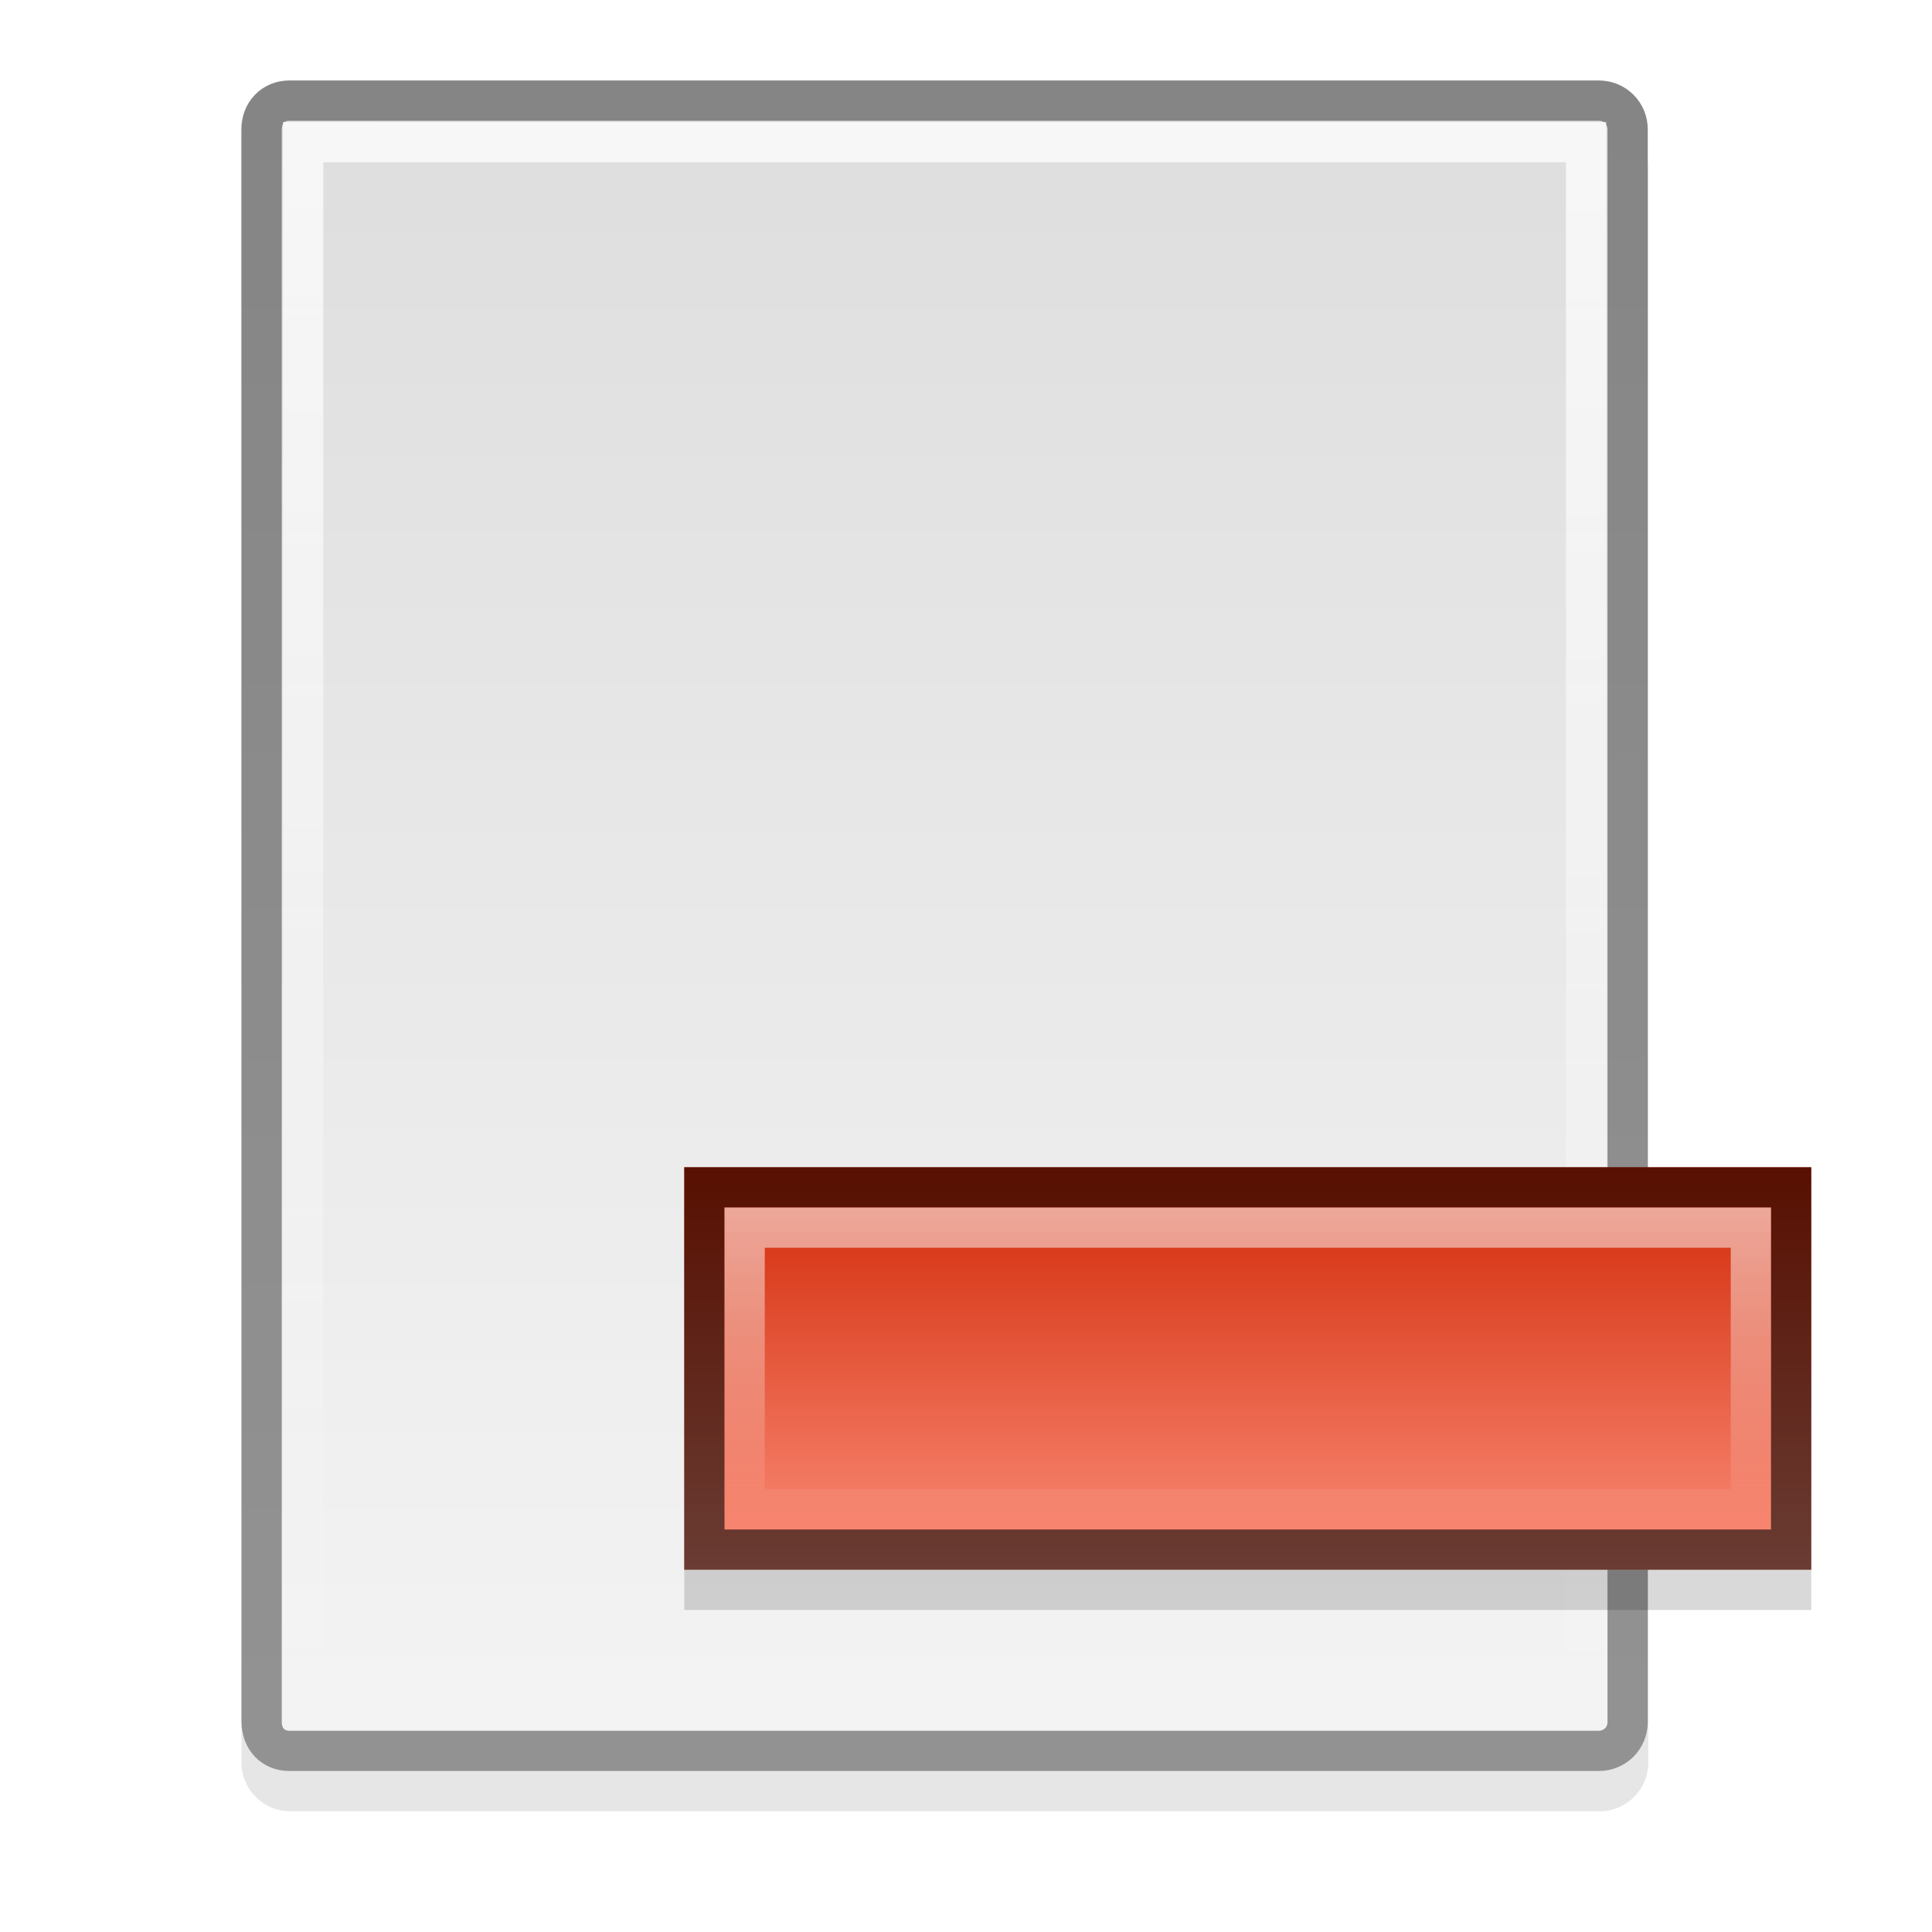
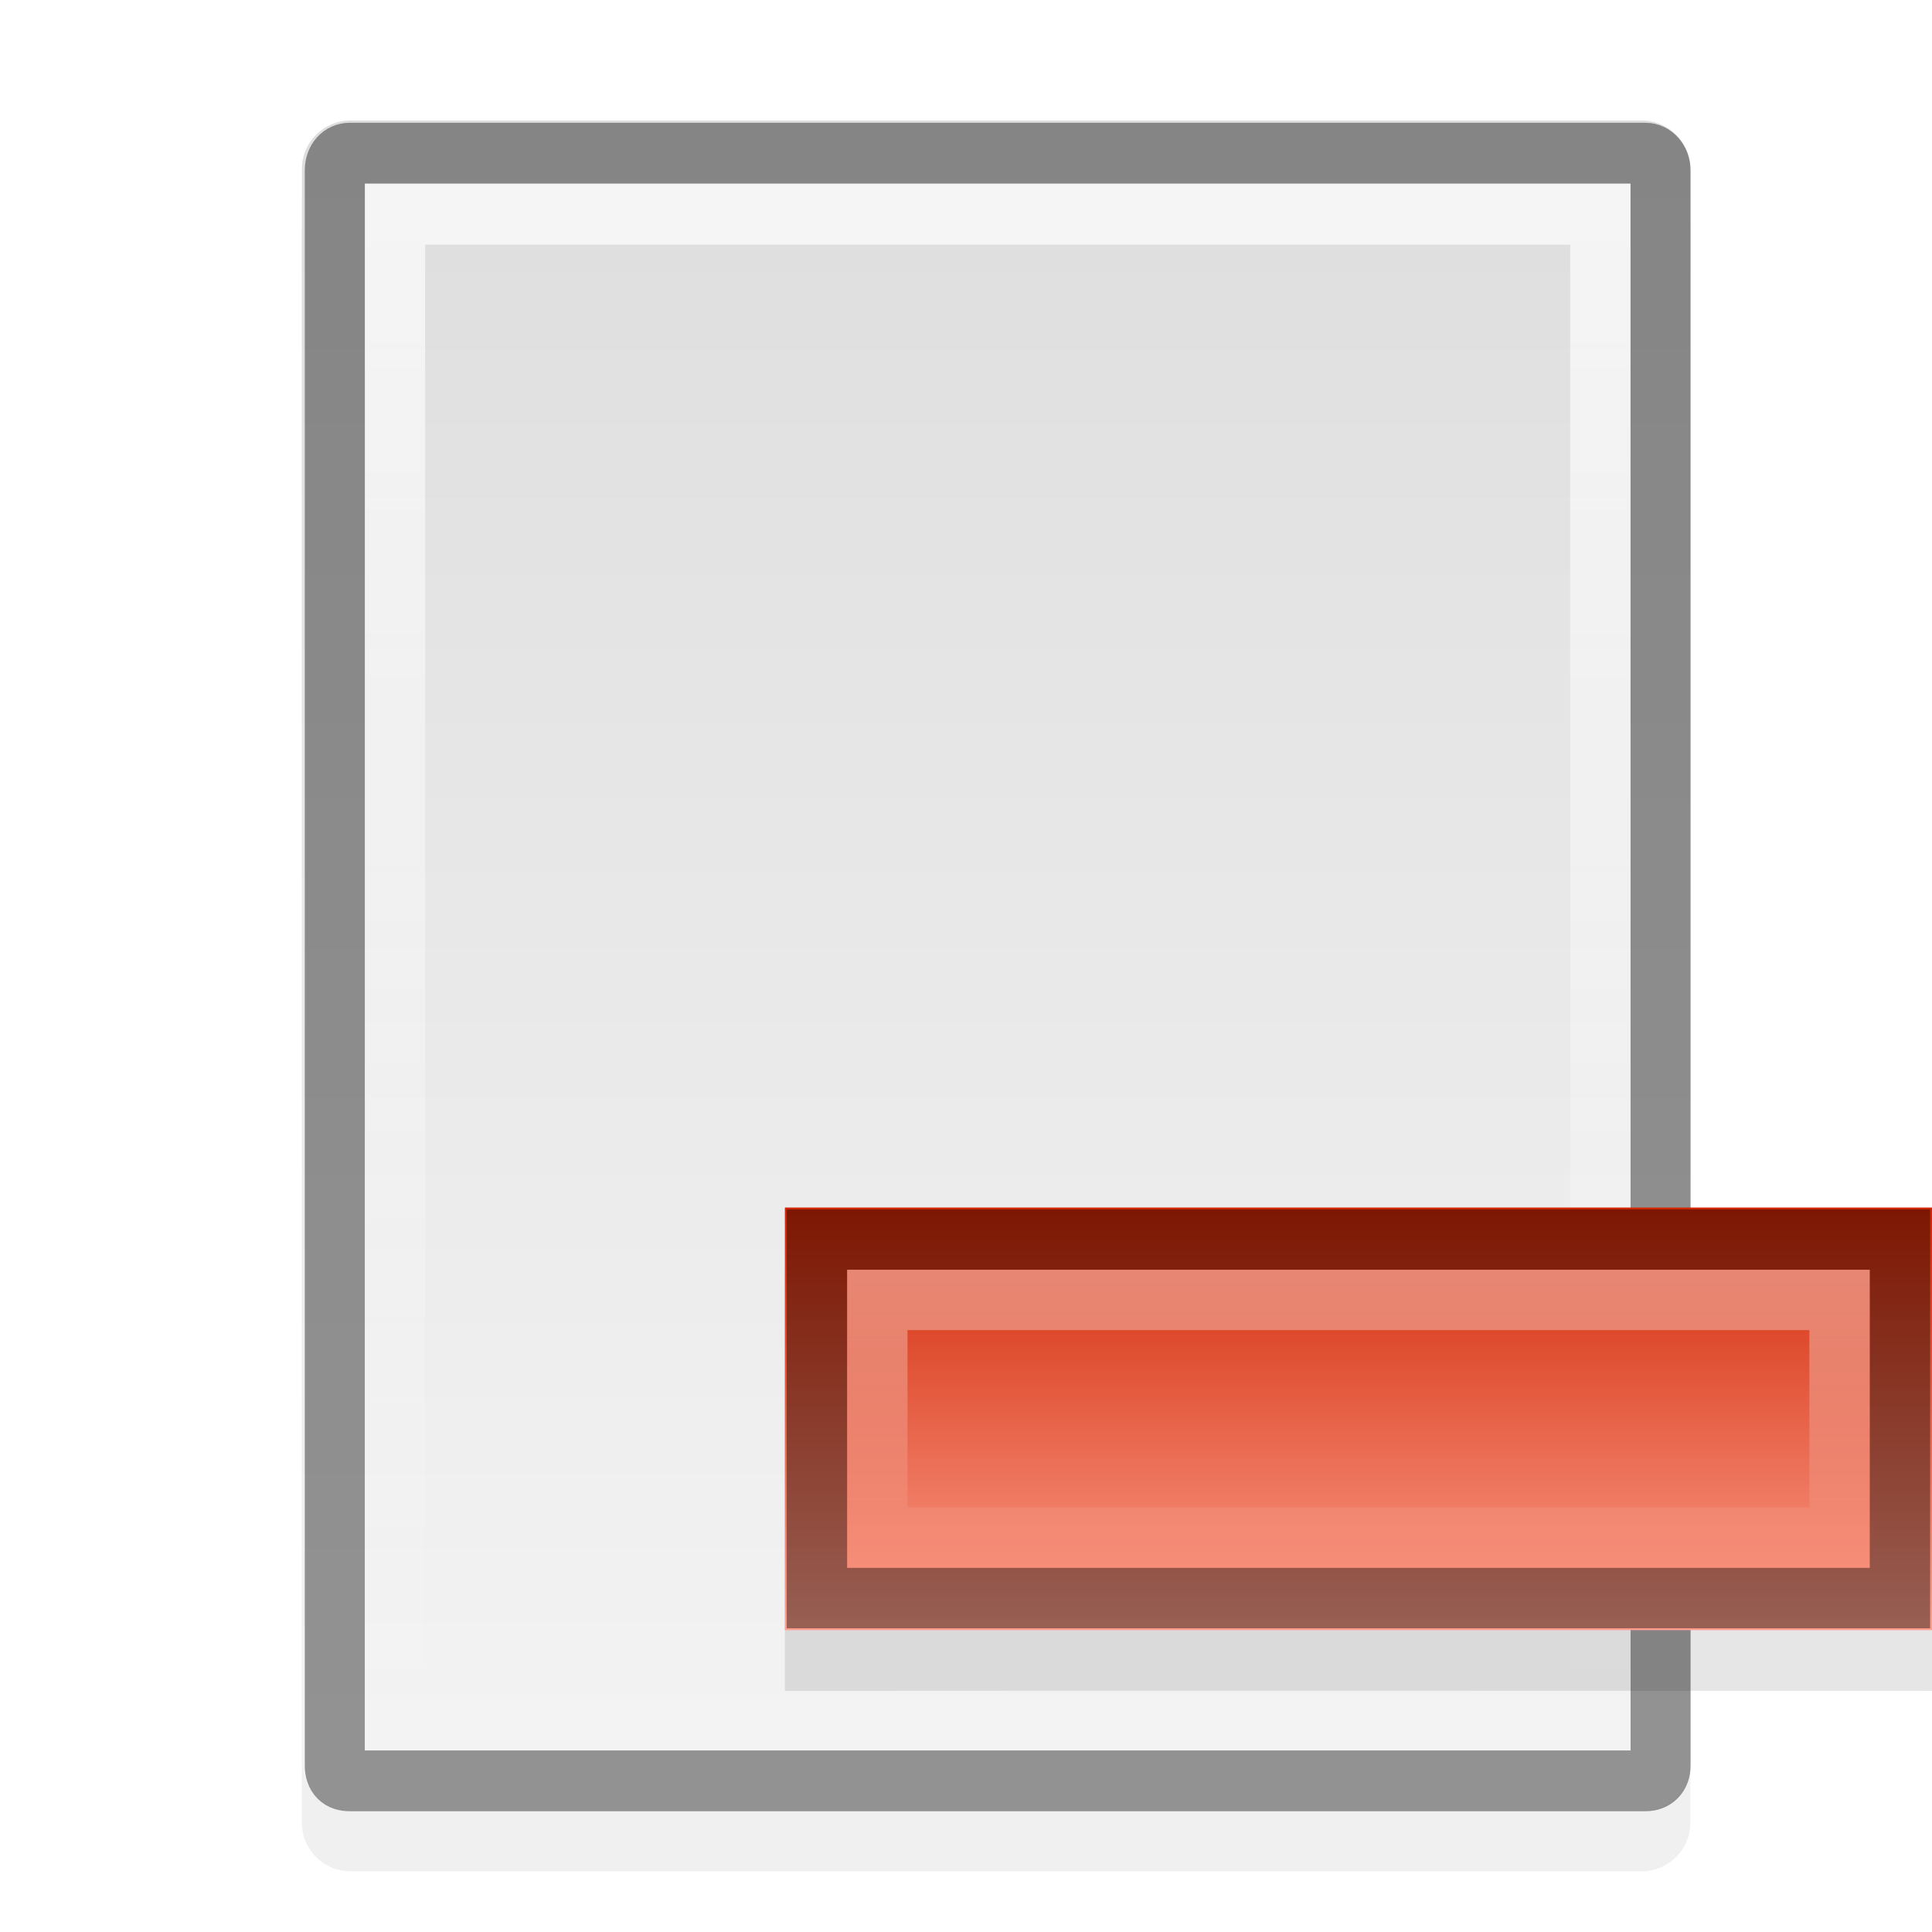
- <svg xmlns="http://www.w3.org/2000/svg" version="1.1" viewBox="0 0 48 48" id="svg2">
+ <svg xmlns="http://www.w3.org/2000/svg" viewBox="0 0 32 32" id="svg2" version="1.1">
  <defs id="defs4">
-     <linearGradient gradientUnits="userSpaceOnUse" x2="0" y2="44" y1="3" id="0">
-       <stop id="stop7" stop-color="#dedede" />
-       <stop id="stop9" stop-color="#f4f4f4" offset="1" />
+     <linearGradient id="0" y1="3" y2="44" x2="0" gradientUnits="userSpaceOnUse" gradientTransform="matrix(0.65798 0 0 0.66676 1.063 0.661)">
+       <stop stop-color="#dedede" id="stop7" />
+       <stop offset="1" stop-color="#f4f4f4" id="stop9" />
    </linearGradient>
-     <linearGradient gradientUnits="userSpaceOnUse" x2="39.906" y2="42.969" x1="40" y1="3" id="1">
-       <stop id="stop12" stop-color="#fff" />
-       <stop id="stop14" stop-opacity="0" stop-color="#fff" offset="1" />
+     <linearGradient id="1" y1="1.614" y2="27.29" x2="0" gradientUnits="userSpaceOnUse">
+       <stop stop-color="#fff" id="stop12" />
+       <stop offset="1" stop-color="#fff" stop-opacity="0" id="stop14" />
    </linearGradient>
-     <linearGradient id="0-18" y1="17" y2="31" x2="0" gradientUnits="userSpaceOnUse" gradientTransform="matrix(0.7,0,0,0.71429,-0.8,-1.143)">
-       <stop stop-color="#d02604" id="stop4765" />
-       <stop offset="1" stop-color="#fc8f7a" id="stop4767" />
+     <linearGradient gradientUnits="userSpaceOnUse" x2="0" y2="13.994" y1="6.994" id="0-5">
+       <stop id="stop7-3" stop-color="#d02604" />
+       <stop id="stop9-8" stop-color="#fd9f8c" offset="1" />
    </linearGradient>
-     <linearGradient id="1-7" y1="12" y2="20" x2="0" gradientUnits="userSpaceOnUse">
-       <stop stop-color="#fff" id="stop4770" />
-       <stop offset="1" stop-color="#fff" stop-opacity="0" id="stop4772" />
+     <linearGradient gradientUnits="userSpaceOnUse" x2="0" y2="12.994" y1="7.994" id="1-4">
+       <stop id="stop12-14" stop-color="#fff" />
+       <stop id="stop14-9" stop-opacity="0" stop-color="#fff" offset="1" />
    </linearGradient>
  </defs>
-   <rect id="rect16" height="42" rx="1.209" y="3" opacity="0.1" x="6" width="34.951" ry="1.209" />
-   <rect id="rect18" height="42" rx="1.209" fill="url(#0)" y="2" x="5.986" width="34.951" ry="1.209" />
-   <g id="g20" fill="none">
-     <path id="path22" d="M 7.188,2.5 C 6.784,2.5 6.5,2.8 6.5,3.219 l 0,39.562 C 6.5,43.2 6.784,43.5 7.188,43.5 l 32.531,0 c 0.404,0 0.719,-0.315 0.719,-0.719 l 0,-39.562 C 40.438,2.815 40.123,2.5 39.719,2.5 L 7.188,2.5 Z" opacity="0.4" stroke="#000" />
-     <path id="path24" d="m 7.531,3.531 0,38.938 31.875,0 0,-38.938 -31.875,0 z" opacity="0.78" stroke="url(#1)" />
+   <rect width="22.997" x="5" opacity="0.06" y="2.995" rx="0.806" height="28" ry="0.806" id="rect16" />
+   <rect width="22.997" x="5" y="1.995" fill="url(#0)" rx="0.806" height="28" ry="0.806" id="rect18" />
+   <g transform="matrix(0.99956,0,0,1.01258,-0.983,1.366)" id="g20" fill="none" stroke-width="0.994">
+     <path d="m 6.781,1.156 c -0.143,0 -0.25,0.113 -0.25,0.281 l 0,26.094 c 0,0.169 0.09,0.25 0.25,0.25 l 21.469,0 c 0.155,0 0.25,-0.095 0.25,-0.25 l 0,-26.094 C 28.5,1.283 28.387,1.156 28.25,1.156 l -21.469,0 z" id="path22" opacity="0.4" stroke="#000" />
+     <path d="m 7.531,2.156 0,24.625 19.969,0 0,-24.625 -19.969,0 z" id="path24" opacity="0.7" stroke="url(#1)" />
  </g>
-   <g transform="translate(15,18)" id="g4793">
-     <path d="m 2,12 28,0 0,10 -28,0 z" id="path4774" opacity="0.15" />
-     <path d="m 2,11 28,0 0,10 -28,0 z" id="path4776" fill="url(#0-18)" />
-     <g id="g4778" fill="none">
-       <path d="m 2.5,11.5 0,9 27,0 0,-9 -27,0 z" id="path4780" opacity="0.58" stroke="#000" />
-       <path d="m 3.5,12.5 0,7 25,0 0,-7 -25,0 z" id="path4782" opacity="0.58" stroke="url(#1-7)" />
+   <g id="g4235" transform="translate(11,13.006)">
+     <path d="m 2,8 0,7 c 9,-0.006 8.934,0 19,0 L 21,8 C 2,7.994 12.066,8 2,8 Z" id="path16" style="opacity:0.1" />
+     <path style="fill:url(#0-5)" d="m 2,6.994 0,7 c 19,0 8.934,0 19,0 l 0,-7 c -19,0 -8.934,0 -19,0 z" id="path18" />
+     <g id="g20-3" style="fill:none">
+       <path d="m 2.531,7.525 0,5.938 17.938,0 0,-5.938 -17.938,0 z" id="path22-2" style="opacity:0.4;stroke:#000000" />
+       <path style="opacity:0.4;stroke:url(#1-4)" d="m 3.531,8.525 0,3.938 15.938,0 0,-3.938 -15.938,0 z" id="path24-1" />
    </g>
  </g>
</svg>
